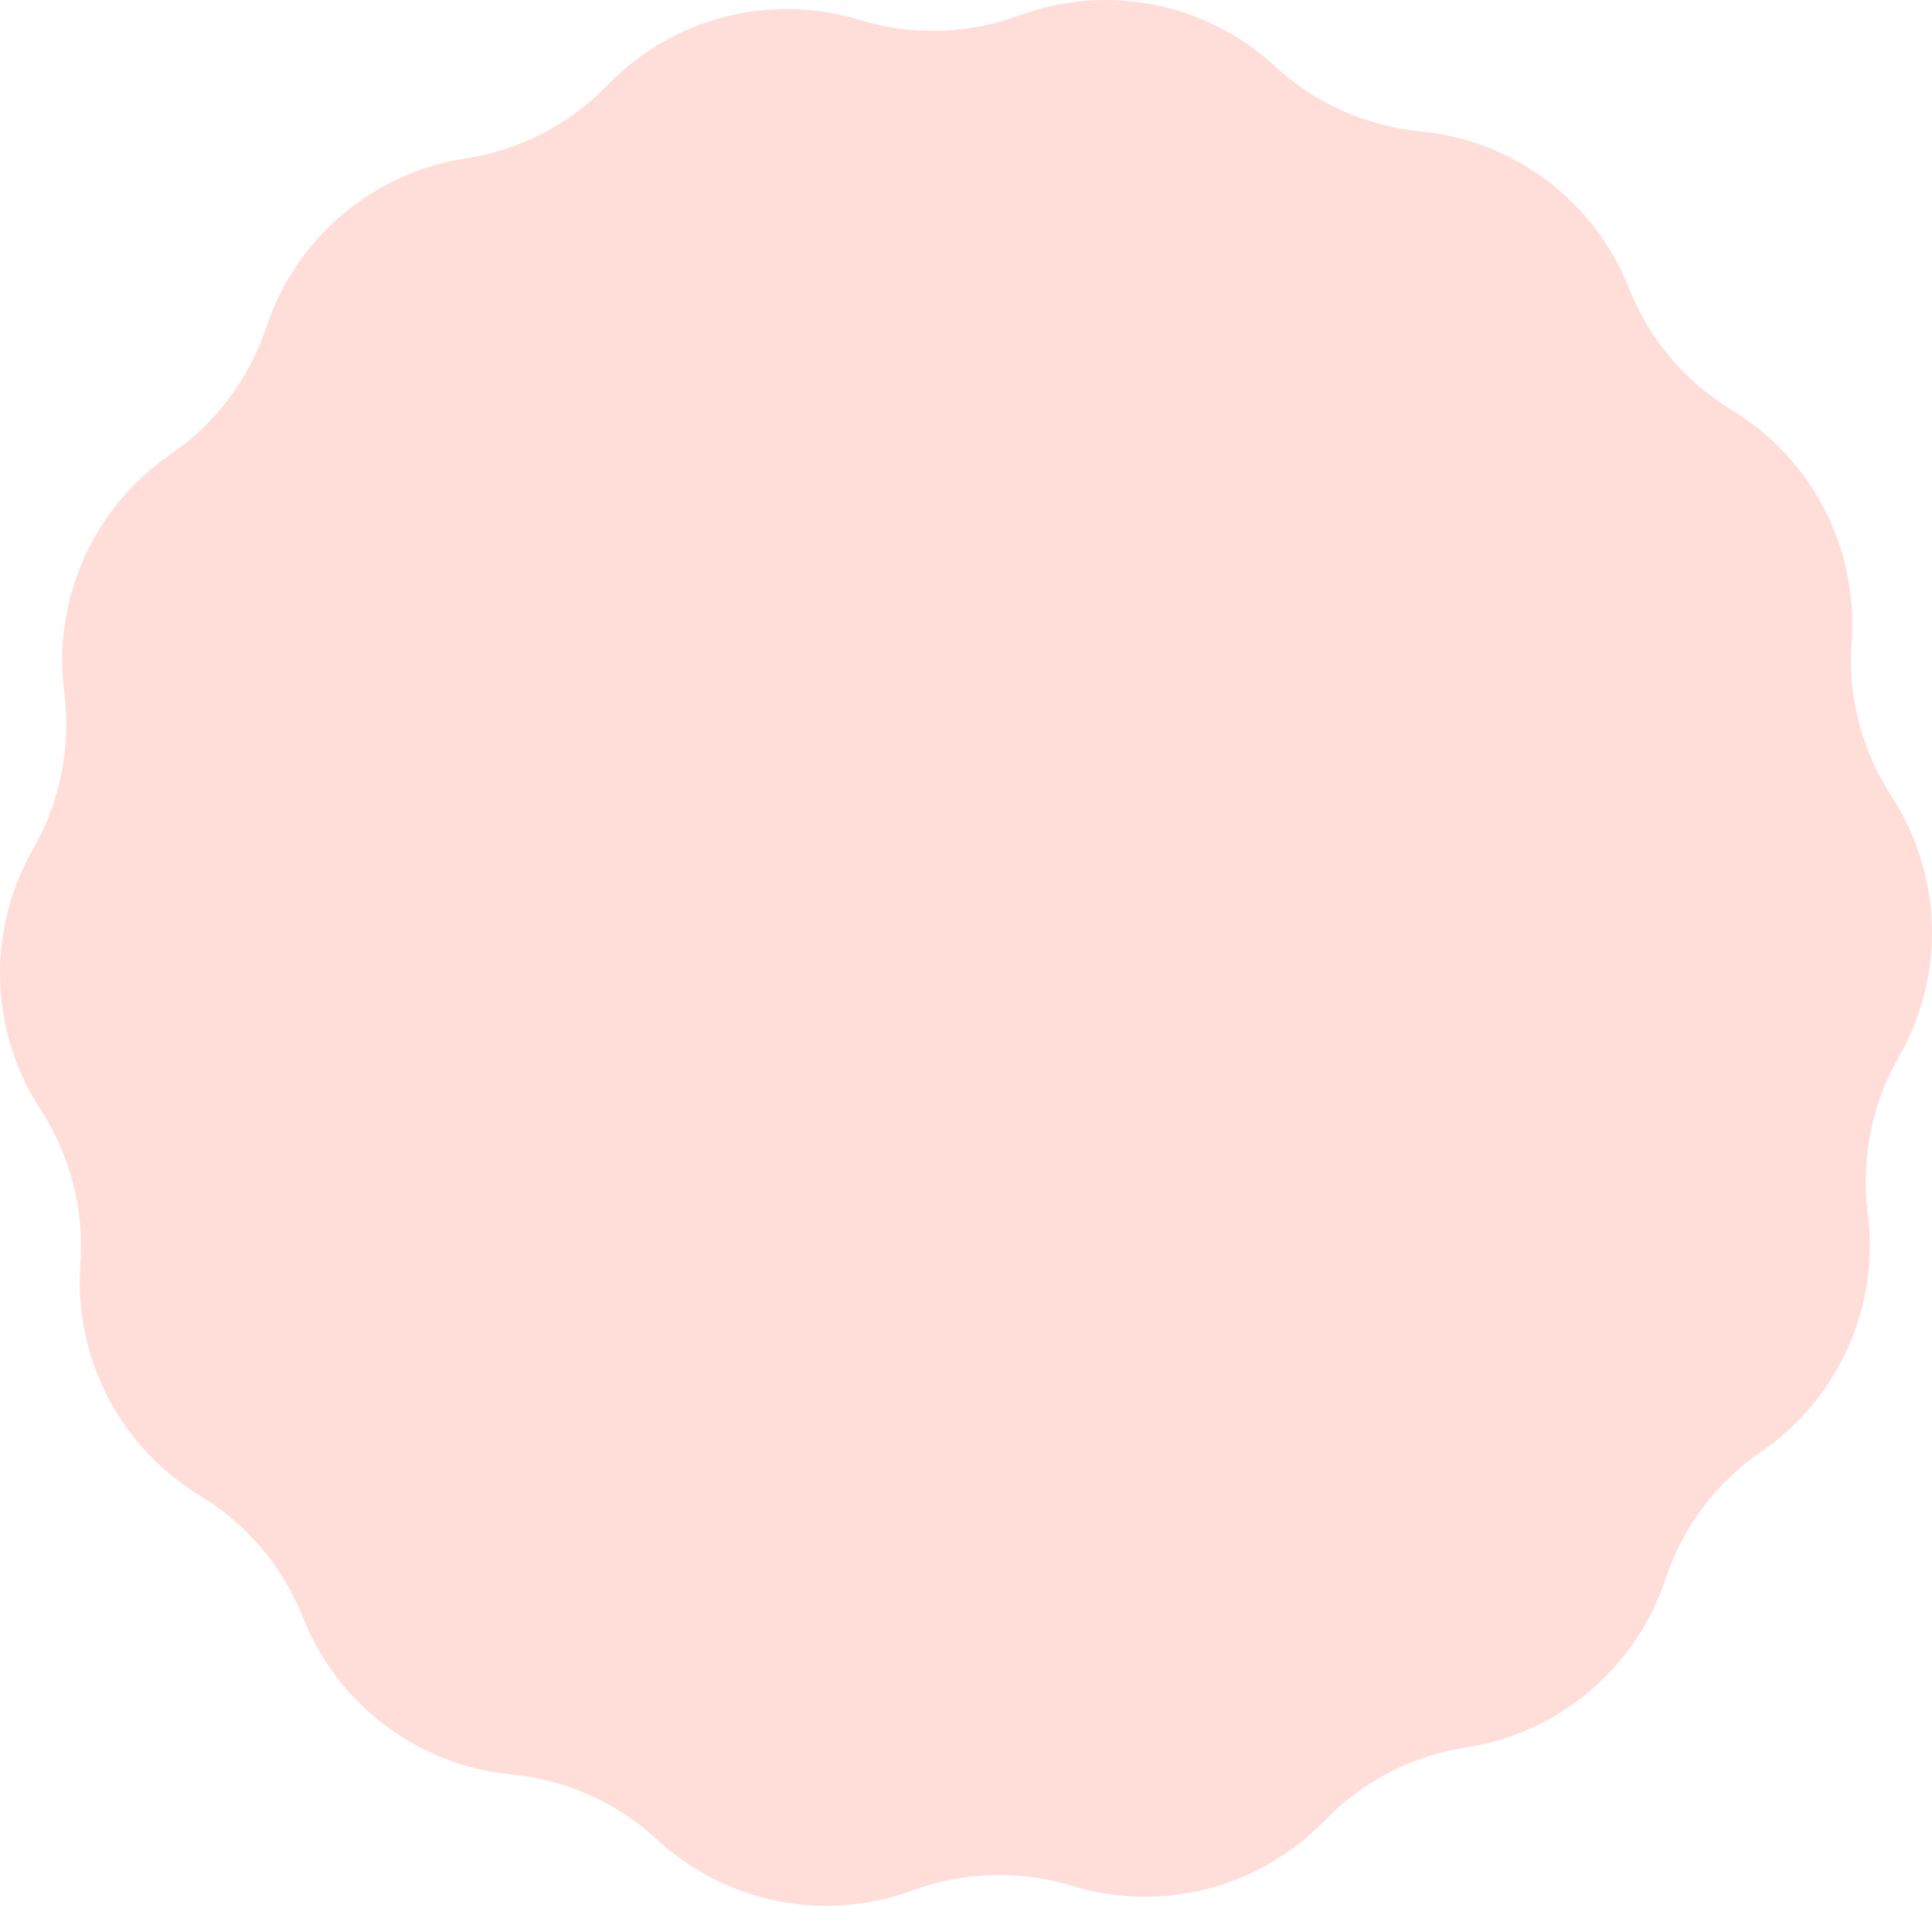
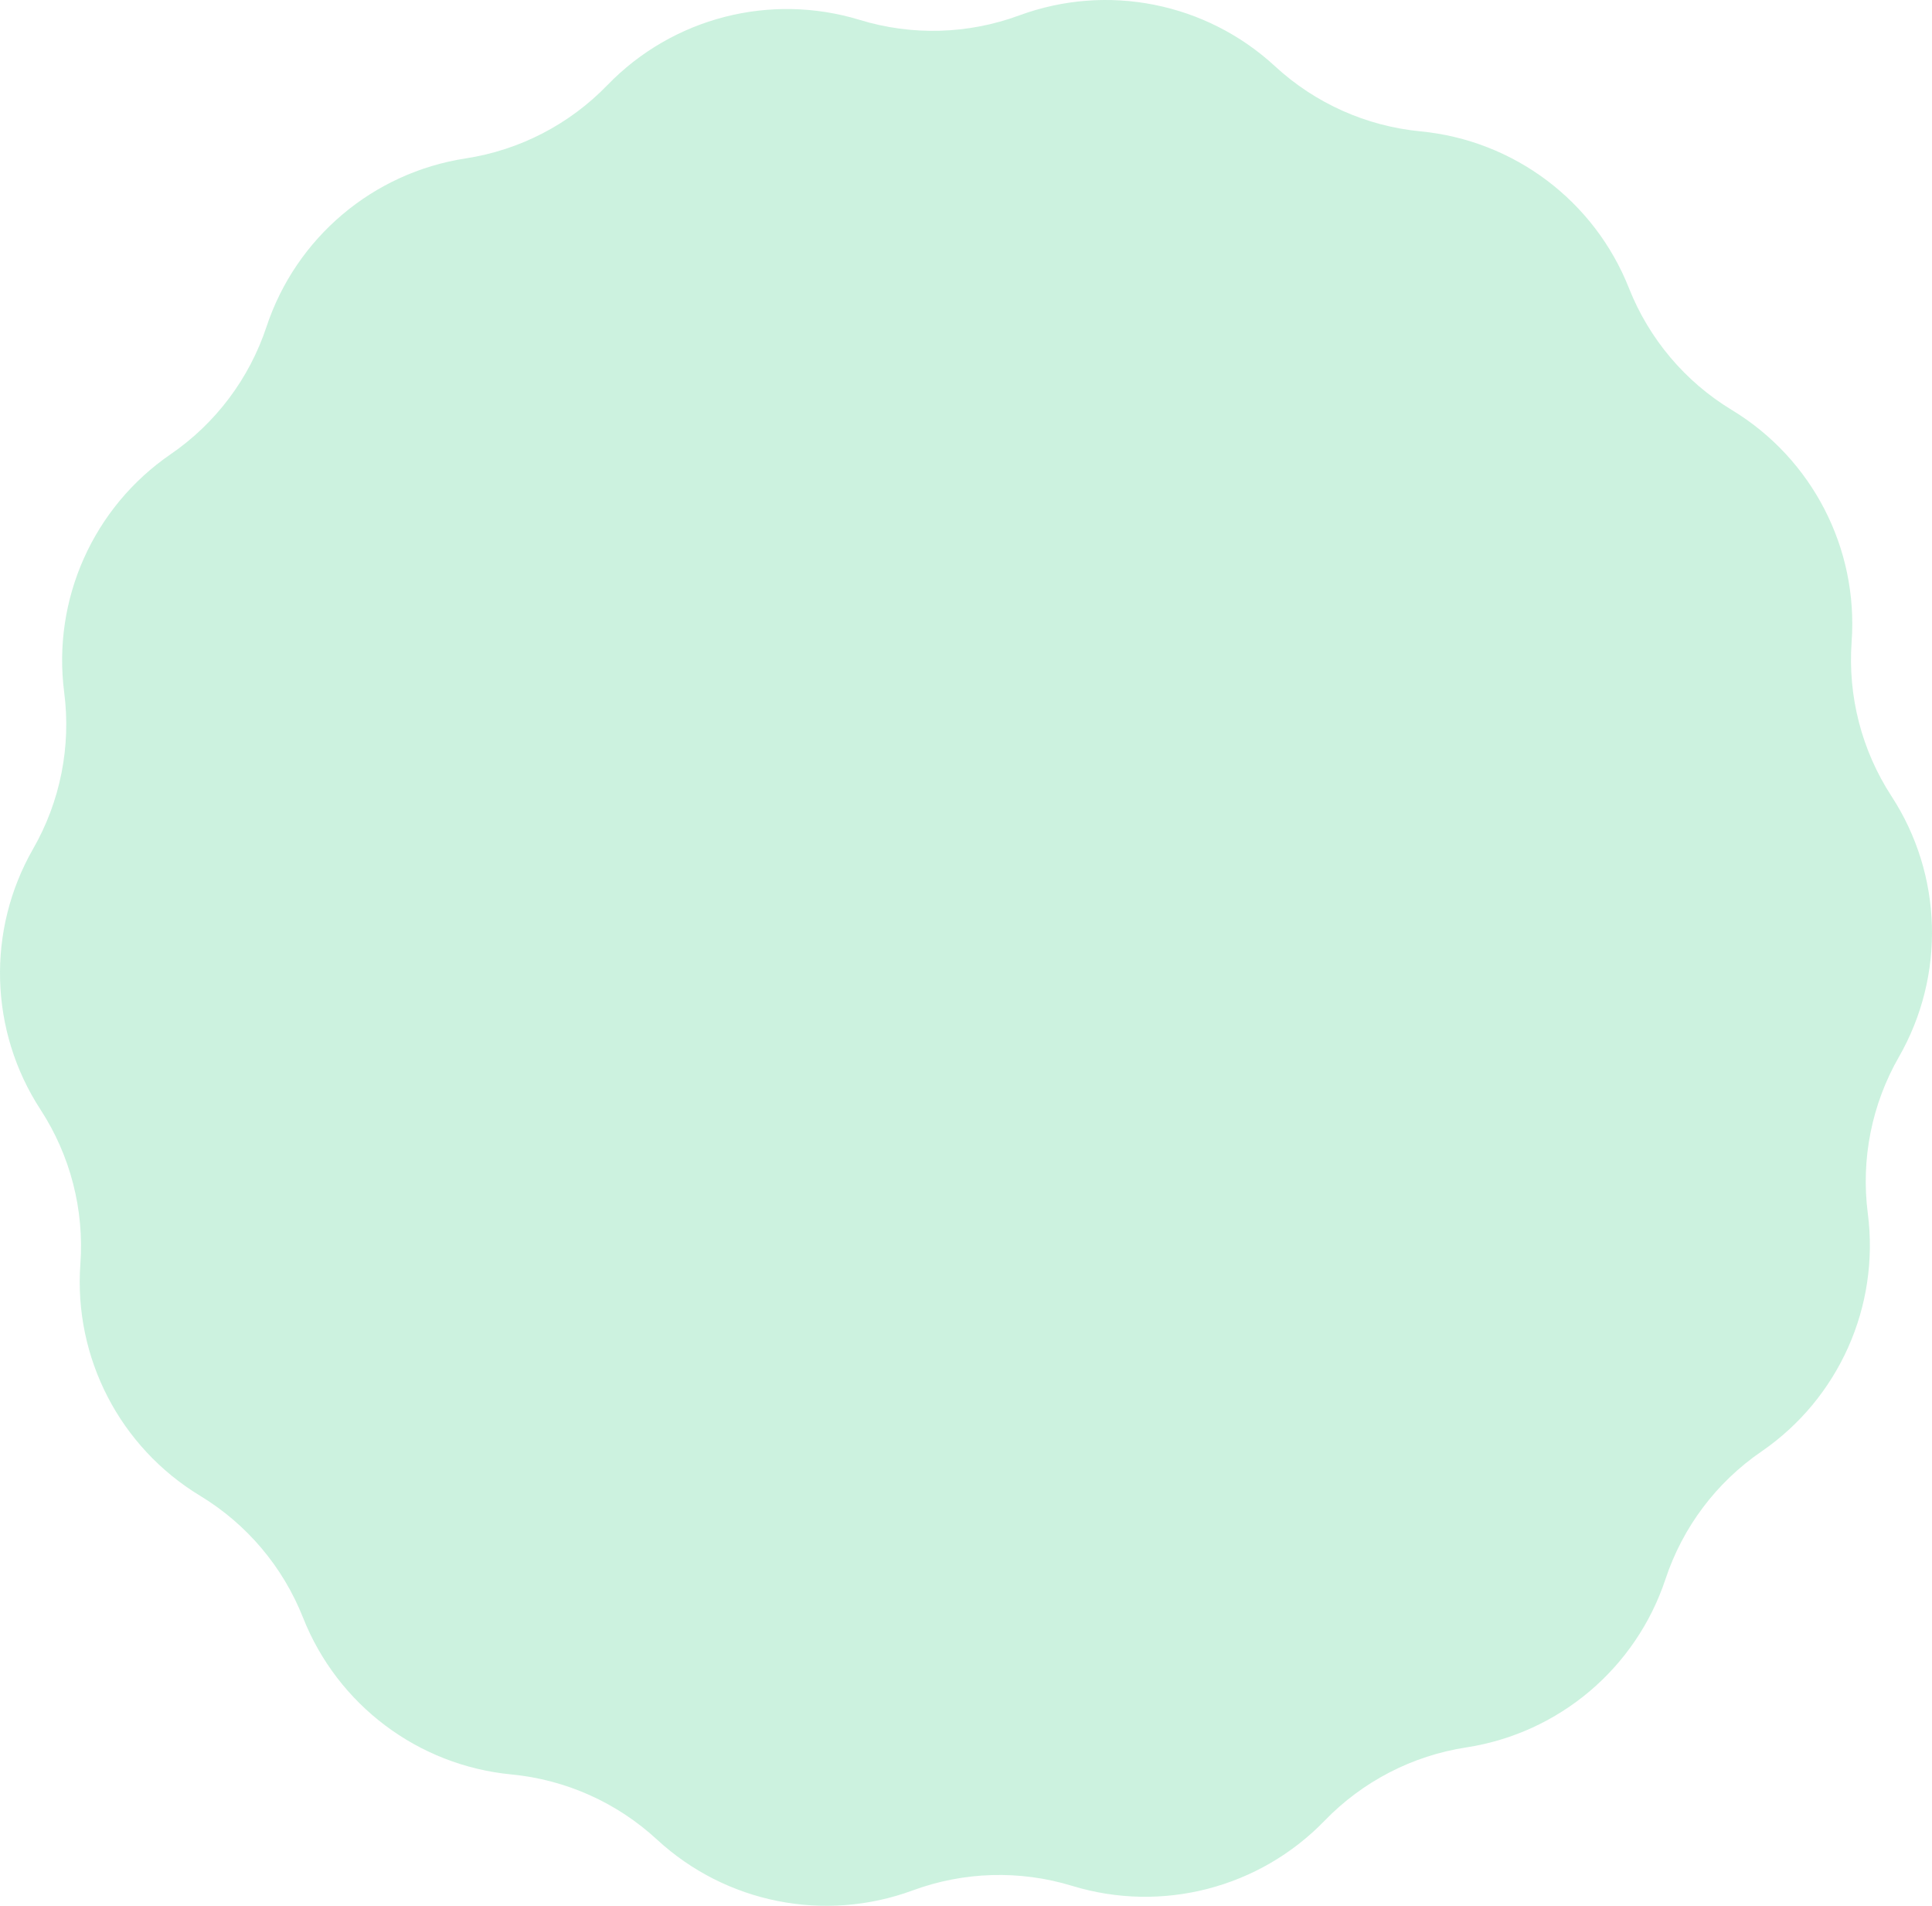
<svg xmlns="http://www.w3.org/2000/svg" width="292" height="288" viewBox="0 0 292 288" fill="none">
-   <path d="M91.792 12.87C101.653 2.676 116.394 -1.132 129.956 3.013C137.844 5.423 146.304 5.183 154.043 2.331C167.35 -2.575 182.282 0.392 192.704 10.012C198.765 15.607 206.491 19.063 214.701 19.851C228.818 21.206 240.985 30.36 246.201 43.55C249.235 51.221 254.697 57.687 261.752 61.96C273.883 69.308 280.874 82.835 279.853 96.983C279.259 105.211 281.375 113.407 285.877 120.319C293.619 132.203 294.05 147.425 286.993 159.728C282.888 166.883 281.239 175.186 282.298 183.368C284.118 197.435 277.903 211.336 266.207 219.358C259.405 224.024 254.318 230.789 251.723 238.619C247.26 252.083 235.631 261.911 221.614 264.063C213.461 265.314 205.943 269.202 200.208 275.13C190.347 285.324 175.606 289.132 162.044 284.987C154.156 282.577 145.696 282.817 137.957 285.669C124.65 290.575 109.718 287.608 99.296 277.988C93.235 272.393 85.509 268.937 77.299 268.149C63.182 266.794 51.015 257.64 45.799 244.45C42.765 236.779 37.303 230.313 30.248 226.04C18.117 218.692 11.126 205.165 12.147 191.017C12.742 182.789 10.626 174.593 6.123 167.681C-1.619 155.797 -2.05 140.575 5.007 128.272C9.112 121.117 10.761 112.814 9.702 104.632C7.882 90.565 14.097 76.664 25.793 68.642C32.595 63.976 37.682 57.211 40.277 49.381C44.74 35.917 56.369 26.089 70.386 23.937C78.539 22.686 86.057 18.799 91.792 12.87Z" fill="#FF5E48" fill-opacity="0.2" />
+   <path d="M91.792 12.87C101.653 2.676 116.394 -1.132 129.956 3.013C137.844 5.423 146.304 5.183 154.043 2.331C167.35 -2.575 182.282 0.392 192.704 10.012C198.765 15.607 206.491 19.063 214.701 19.851C228.818 21.206 240.985 30.36 246.201 43.55C249.235 51.221 254.697 57.687 261.752 61.96C273.883 69.308 280.874 82.835 279.853 96.983C279.259 105.211 281.375 113.407 285.877 120.319C293.619 132.203 294.05 147.425 286.993 159.728C282.888 166.883 281.239 175.186 282.298 183.368C284.118 197.435 277.903 211.336 266.207 219.358C259.405 224.024 254.318 230.789 251.723 238.619C247.26 252.083 235.631 261.911 221.614 264.063C213.461 265.314 205.943 269.202 200.208 275.13C190.347 285.324 175.606 289.132 162.044 284.987C154.156 282.577 145.696 282.817 137.957 285.669C124.65 290.575 109.718 287.608 99.296 277.988C93.235 272.393 85.509 268.937 77.299 268.149C63.182 266.794 51.015 257.64 45.799 244.45C42.765 236.779 37.303 230.313 30.248 226.04C18.117 218.692 11.126 205.165 12.147 191.017C12.742 182.789 10.626 174.593 6.123 167.681C-1.619 155.797 -2.05 140.575 5.007 128.272C9.112 121.117 10.761 112.814 9.702 104.632C7.882 90.565 14.097 76.664 25.793 68.642C32.595 63.976 37.682 57.211 40.277 49.381C44.74 35.917 56.369 26.089 70.386 23.937C78.539 22.686 86.057 18.799 91.792 12.87Z" fill="#03BE63" fill-opacity="0.2" />
</svg>
